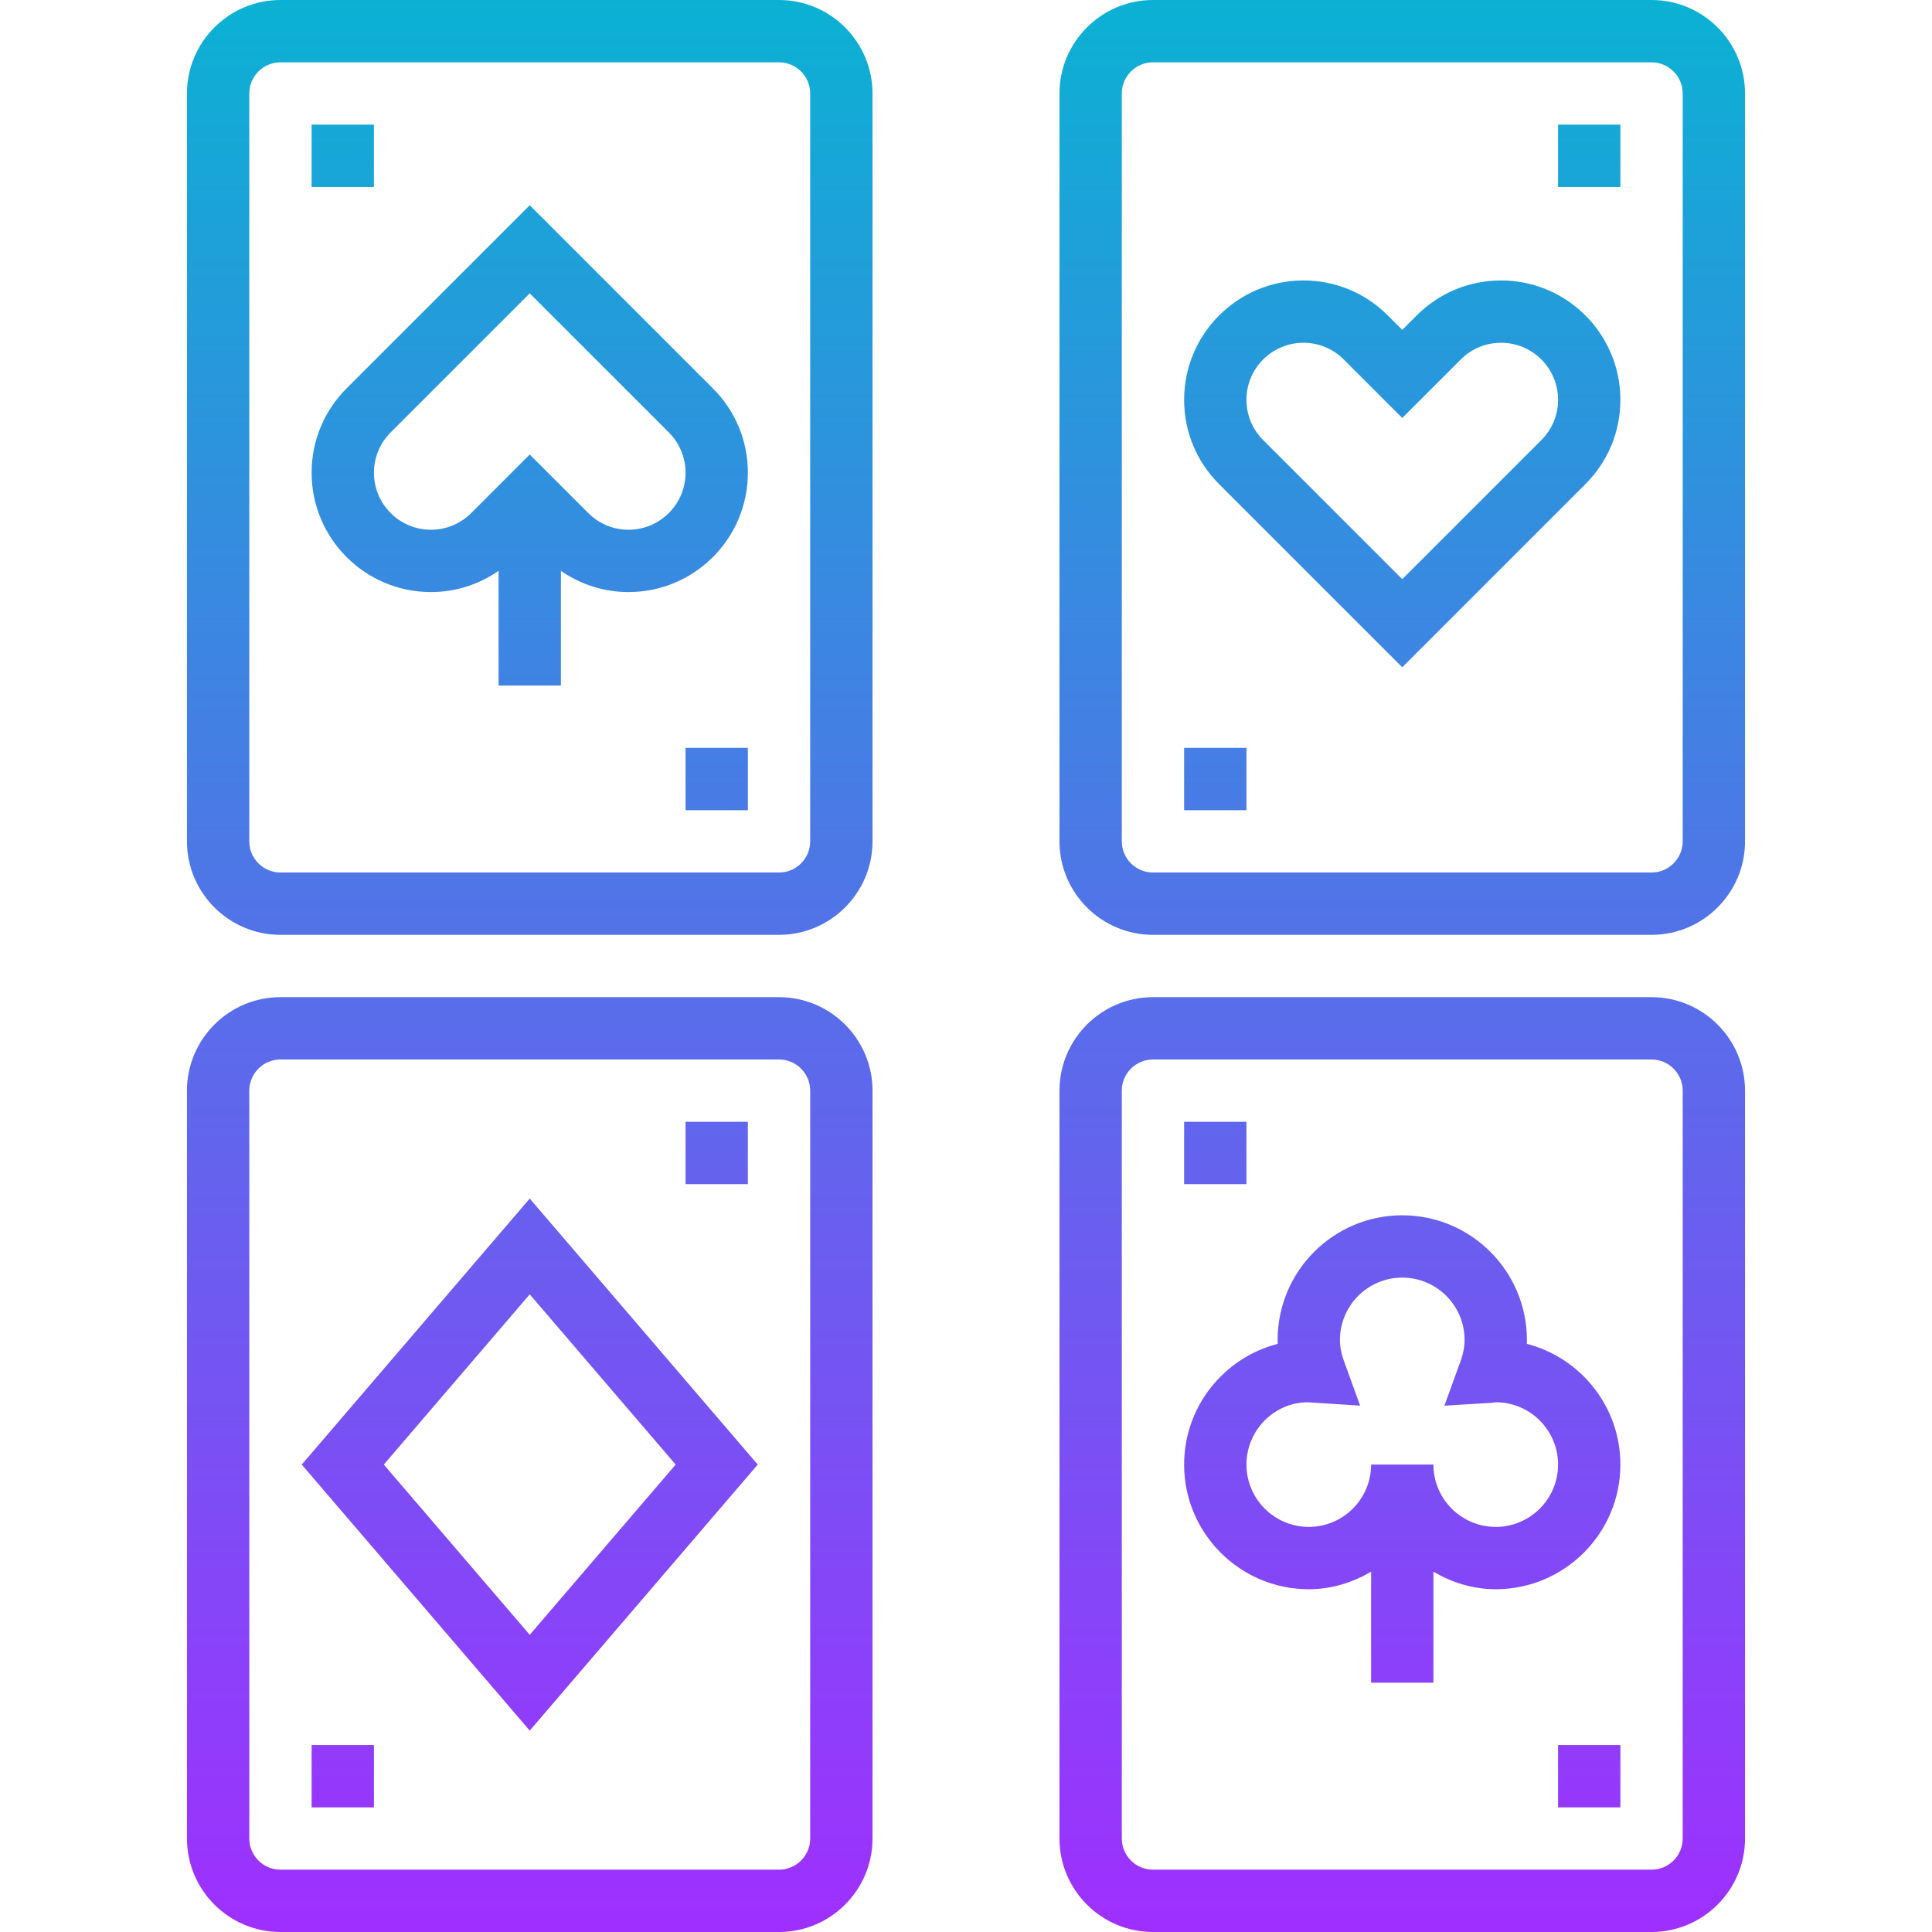
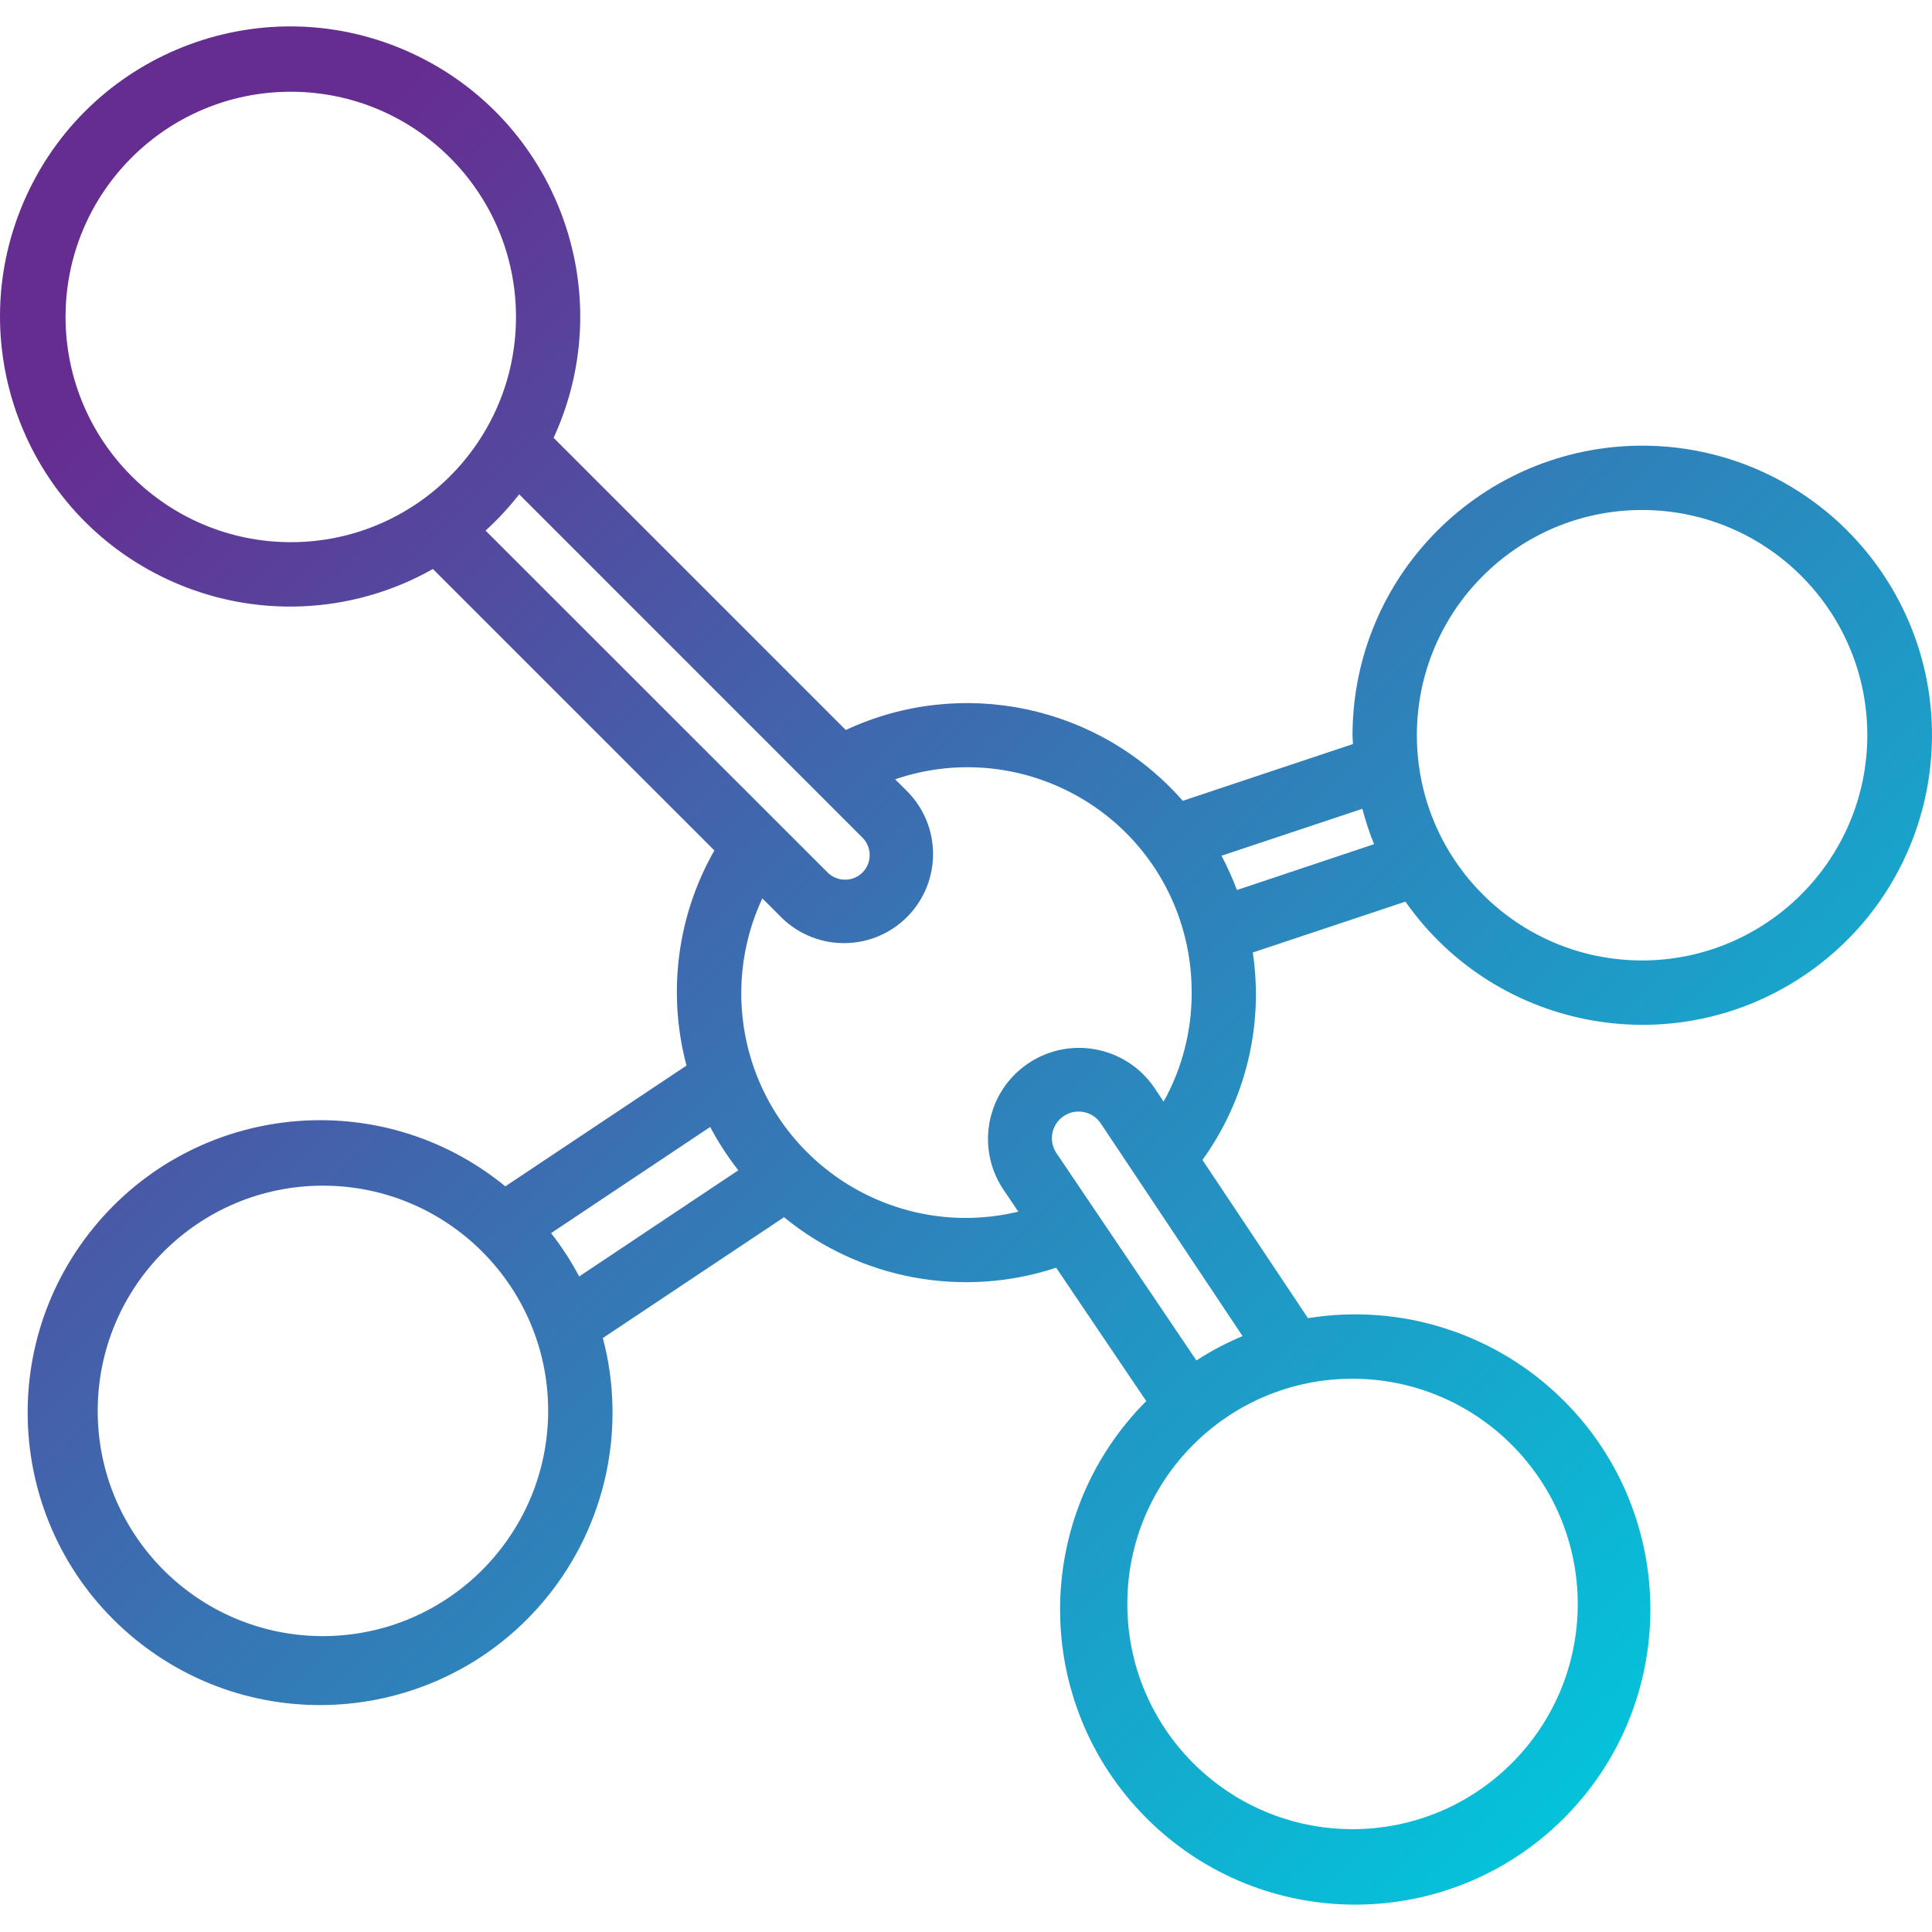
- <svg xmlns="http://www.w3.org/2000/svg" height="50px" viewBox="-48 0 496 496" width="50px">
-   <linearGradient id="a" gradientUnits="userSpaceOnUse" x1="200" x2="200" y1="496" y2="0">
-     <stop offset="0" stop-color="#9f2fff" />
-     <stop offset="1" stop-color="#0bb1d3" />
+ <svg xmlns="http://www.w3.org/2000/svg" height="50px" viewBox="0 -7 512.001 512" width="50px">
+   <linearGradient id="a" gradientTransform="matrix(1.001277 0 0 -1.001277 .000029 510.737)" gradientUnits="userSpaceOnUse" x1="52.279" x2="452.681" y1="439.728" y2="39.326">
+     <stop offset="0" stop-color="#662d91" />
+     <stop offset=".437" stop-color="#3873b3" />
+     <stop offset="1" stop-color="#00c9dd" />
  </linearGradient>
-   <path d="m24 240h128c13.23 0 24-10.77 24-24v-192c0-13.23-10.77-24-24-24h-128c-13.23 0-24 10.77-24 24v192c0 13.23 10.77 24 24 24zm-8-216c0-4.406 3.594-8 8-8h128c4.406 0 8 3.594 8 8v192c0 4.406-3.594 8-8 8h-128c-4.406 0-8-3.594-8-8zm46.633 128c6.305 0 12.297-1.938 17.367-5.449v29.449h16v-29.449c5.07 3.512 11.062 5.449 17.367 5.449 16.898 0 30.633-13.734 30.633-30.633 0-8.176-3.184-15.871-8.977-21.656l-47.023-47.023-47.023 47.023c-5.793 5.793-8.977 13.48-8.977 21.656 0 16.898 13.734 30.633 30.633 30.633zm-10.344-40.977 35.711-35.711 35.711 35.711c2.77 2.77 4.289 6.441 4.289 10.344 0 8.074-6.559 14.633-14.633 14.633-3.902 0-7.574-1.52-10.344-4.289l-15.023-15.023-15.023 15.023c-2.77 2.77-6.441 4.289-10.344 4.289-8.074 0-14.633-6.559-14.633-14.633 0-3.902 1.52-7.574 4.289-10.344zm195.711 128.977h128c13.23 0 24-10.77 24-24v-192c0-13.23-10.77-24-24-24h-128c-13.23 0-24 10.77-24 24v192c0 13.23 10.77 24 24 24zm-8-216c0-4.406 3.594-8 8-8h128c4.406 0 8 3.594 8 8v192c0 4.406-3.594 8-8 8h-128c-4.406 0-8-3.594-8-8zm-216 472h128c13.23 0 24-10.77 24-24v-192c0-13.23-10.77-24-24-24h-128c-13.23 0-24 10.77-24 24v192c0 13.23 10.77 24 24 24zm-8-216c0-4.406 3.594-8 8-8h128c4.406 0 8 3.594 8 8v192c0 4.406-3.594 8-8 8h-128c-4.406 0-8-3.594-8-8zm232 216h128c13.23 0 24-10.77 24-24v-192c0-13.23-10.77-24-24-24h-128c-13.23 0-24 10.77-24 24v192c0 13.23 10.77 24 24 24zm-8-216c0-4.406 3.594-8 8-8h128c4.406 0 8 3.594 8 8v192c0 4.406-3.594 8-8 8h-128c-4.406 0-8-3.594-8-8zm72-108.688 47.023-47.023c5.793-5.793 8.977-13.48 8.977-21.656 0-16.898-13.734-30.633-30.633-30.633-8.176 0-15.871 3.184-21.656 8.977l-3.711 3.711-3.711-3.711c-5.793-5.793-13.48-8.977-21.656-8.977-16.898 0-30.633 13.734-30.633 30.633 0 8.176 3.184 15.871 8.977 21.656zm-25.367-83.312c3.902 0 7.574 1.52 10.344 4.289l15.023 15.023 15.023-15.023c2.77-2.77 6.441-4.289 10.344-4.289 8.074 0 14.633 6.559 14.633 14.633 0 3.902-1.52 7.574-4.289 10.344l-35.711 35.711-35.711-35.711c-2.77-2.77-4.289-6.441-4.289-10.344 0-8.074 6.559-14.633 14.633-14.633zm-238.633-40h-16v-16h16zm80 144h16v16h-16zm144 16h-16v-16h16zm96-160h-16v-16h16zm-221.465 328-58.535-68.297-58.535 68.297 58.535 68.297zm-58.535-43.703 37.465 43.703-37.465 43.703-37.465-43.703zm56-28.297h-16v-16h16zm-112 144h16v16h-16zm256-40c5.863 0 11.273-1.727 16-4.496v28.496h16v-28.496c4.727 2.77 10.137 4.496 16 4.496 17.648 0 32-14.352 32-32 0-14.887-10.223-27.441-24.016-30.992.008-.336.016-.672.016-1.008 0-17.648-14.352-32-32-32s-32 14.352-32 32c0 .336.008.672.016 1.008-13.793 3.551-24.016 16.105-24.016 30.992 0 17.648 14.352 32 32 32zm-.238-48c.008 0 .008 0 0 0l13.422.871-4.152-11.457c-.695-1.91-1.031-3.688-1.031-5.414 0-8.824 7.176-16 16-16s16 7.176 16 16c0 1.727-.336 3.504-1.031 5.426l-4.152 11.453 12.16-.742 1.023-.137c8.824 0 16 7.176 16 16s-7.176 16-16 16-16-7.176-16-16h-16c0 8.824-7.176 16-16 16s-16-7.176-16-16 7.168-16 15.762-16zm-15.762-56h-16v-16h16zm80 144h16v16h-16zm0 0" fill="url(#a)" />
+   <path d="m435.172 111.105c-42.363.047-76.691 34.375-76.738 76.738 0 .793.094 1.551.117 2.336l-45.105 15.043c-22.289-25.41-58.676-33.055-89.305-18.762l-77.43-77.43c17.75-38.562.883-84.215-37.68-101.969s-84.215-.883-101.969 37.68-.883 84.215 37.68 101.969c22.441 10.328 48.48 9.246 69.984-2.918l74.59 74.586c-9.863 17.289-12.516 37.773-7.383 57.008l-48.016 32.008c-33.117-27.109-81.945-22.242-109.055 10.879-27.113 33.121-22.242 81.949 10.879 109.059 33.121 27.109 81.945 22.242 109.059-10.879 15.738-19.23 21.305-44.836 14.965-68.863l48.012-32.012c20.172 16.5 47.371 21.543 72.117 13.379l23.875 35.344c-30.504 30.586-30.438 80.109.148 110.613 30.586 30.504 80.109 30.438 110.613-.148s30.438-80.109-.148-110.613c-17.777-17.727-42.98-25.844-67.758-21.824l-27.961-41.934c11.457-15.879 16.242-35.609 13.336-54.973l40.453-13.48c24.355 34.688 72.215 43.062 106.902 18.703 34.684-24.355 43.059-72.215 18.703-106.902-14.387-20.484-37.855-32.664-62.887-32.637zm-417.801-34.109c0-32.961 26.719-59.684 59.684-59.684 32.965 0 59.688 26.723 59.688 59.684 0 32.965-26.723 59.688-59.688 59.688-32.949-.039-59.648-26.738-59.684-59.688zm120.223 47.008 90.961 90.973c2.559 2.555 2.559 6.703 0 9.258-.301.305-.637.578-.996.82-2.605 1.707-6.051 1.352-8.254-.855l-90.629-90.586c3.238-2.945 6.219-6.16 8.918-9.609zm-52.012 302.586c-32.965 0-59.688-26.723-59.688-59.688s26.723-59.688 59.688-59.688c32.965 0 59.688 26.723 59.688 59.688-.039 32.949-26.738 59.648-59.688 59.688zm60.453-106.797 42.172-28.137c2.141 4.039 4.633 7.883 7.453 11.484l-42.172 28.137c-2.137-4.043-4.633-7.887-7.453-11.484zm272.086 98.27c0 32.965-26.723 59.684-59.688 59.684s-59.684-26.719-59.684-59.684 26.719-59.688 59.684-59.688c32.949.039 59.648 26.738 59.688 59.688zm-101.059-64.531-37.168-55.047c-2.117-3.281-1.176-7.66 2.105-9.781 3.281-2.117 7.66-1.176 9.781 2.105l37.516 56.277c-4.266 1.773-8.359 3.93-12.234 6.445zm-11.086-72.176c-7.441-11.055-22.438-13.98-33.492-6.539-10.852 7.309-13.902 21.934-6.879 32.973l4.262 6.309c-31.953 7.691-64.086-11.98-71.777-43.93-3.152-13.102-1.766-26.883 3.934-39.094l5.234 5.227c9.371 9.062 24.312 8.812 33.375-.555 8.848-9.152 8.848-23.668 0-32.816l-3.41-3.41c31.051-10.594 64.809 5.992 75.398 37.047 2.141 6.273 3.215 12.863 3.184 19.492.035 10.109-2.523 20.059-7.438 28.895zm21.82-52.488c-1.164-3.117-2.527-6.152-4.086-9.09l37.332-12.441c.828 3.188 1.863 6.32 3.094 9.379zm107.375 18.664c-32.961 0-59.684-26.723-59.684-59.688s26.723-59.688 59.684-59.688c32.965 0 59.688 26.723 59.688 59.688-.039 32.949-26.738 59.648-59.688 59.688zm0 0" fill="url(#a)" />
</svg>
